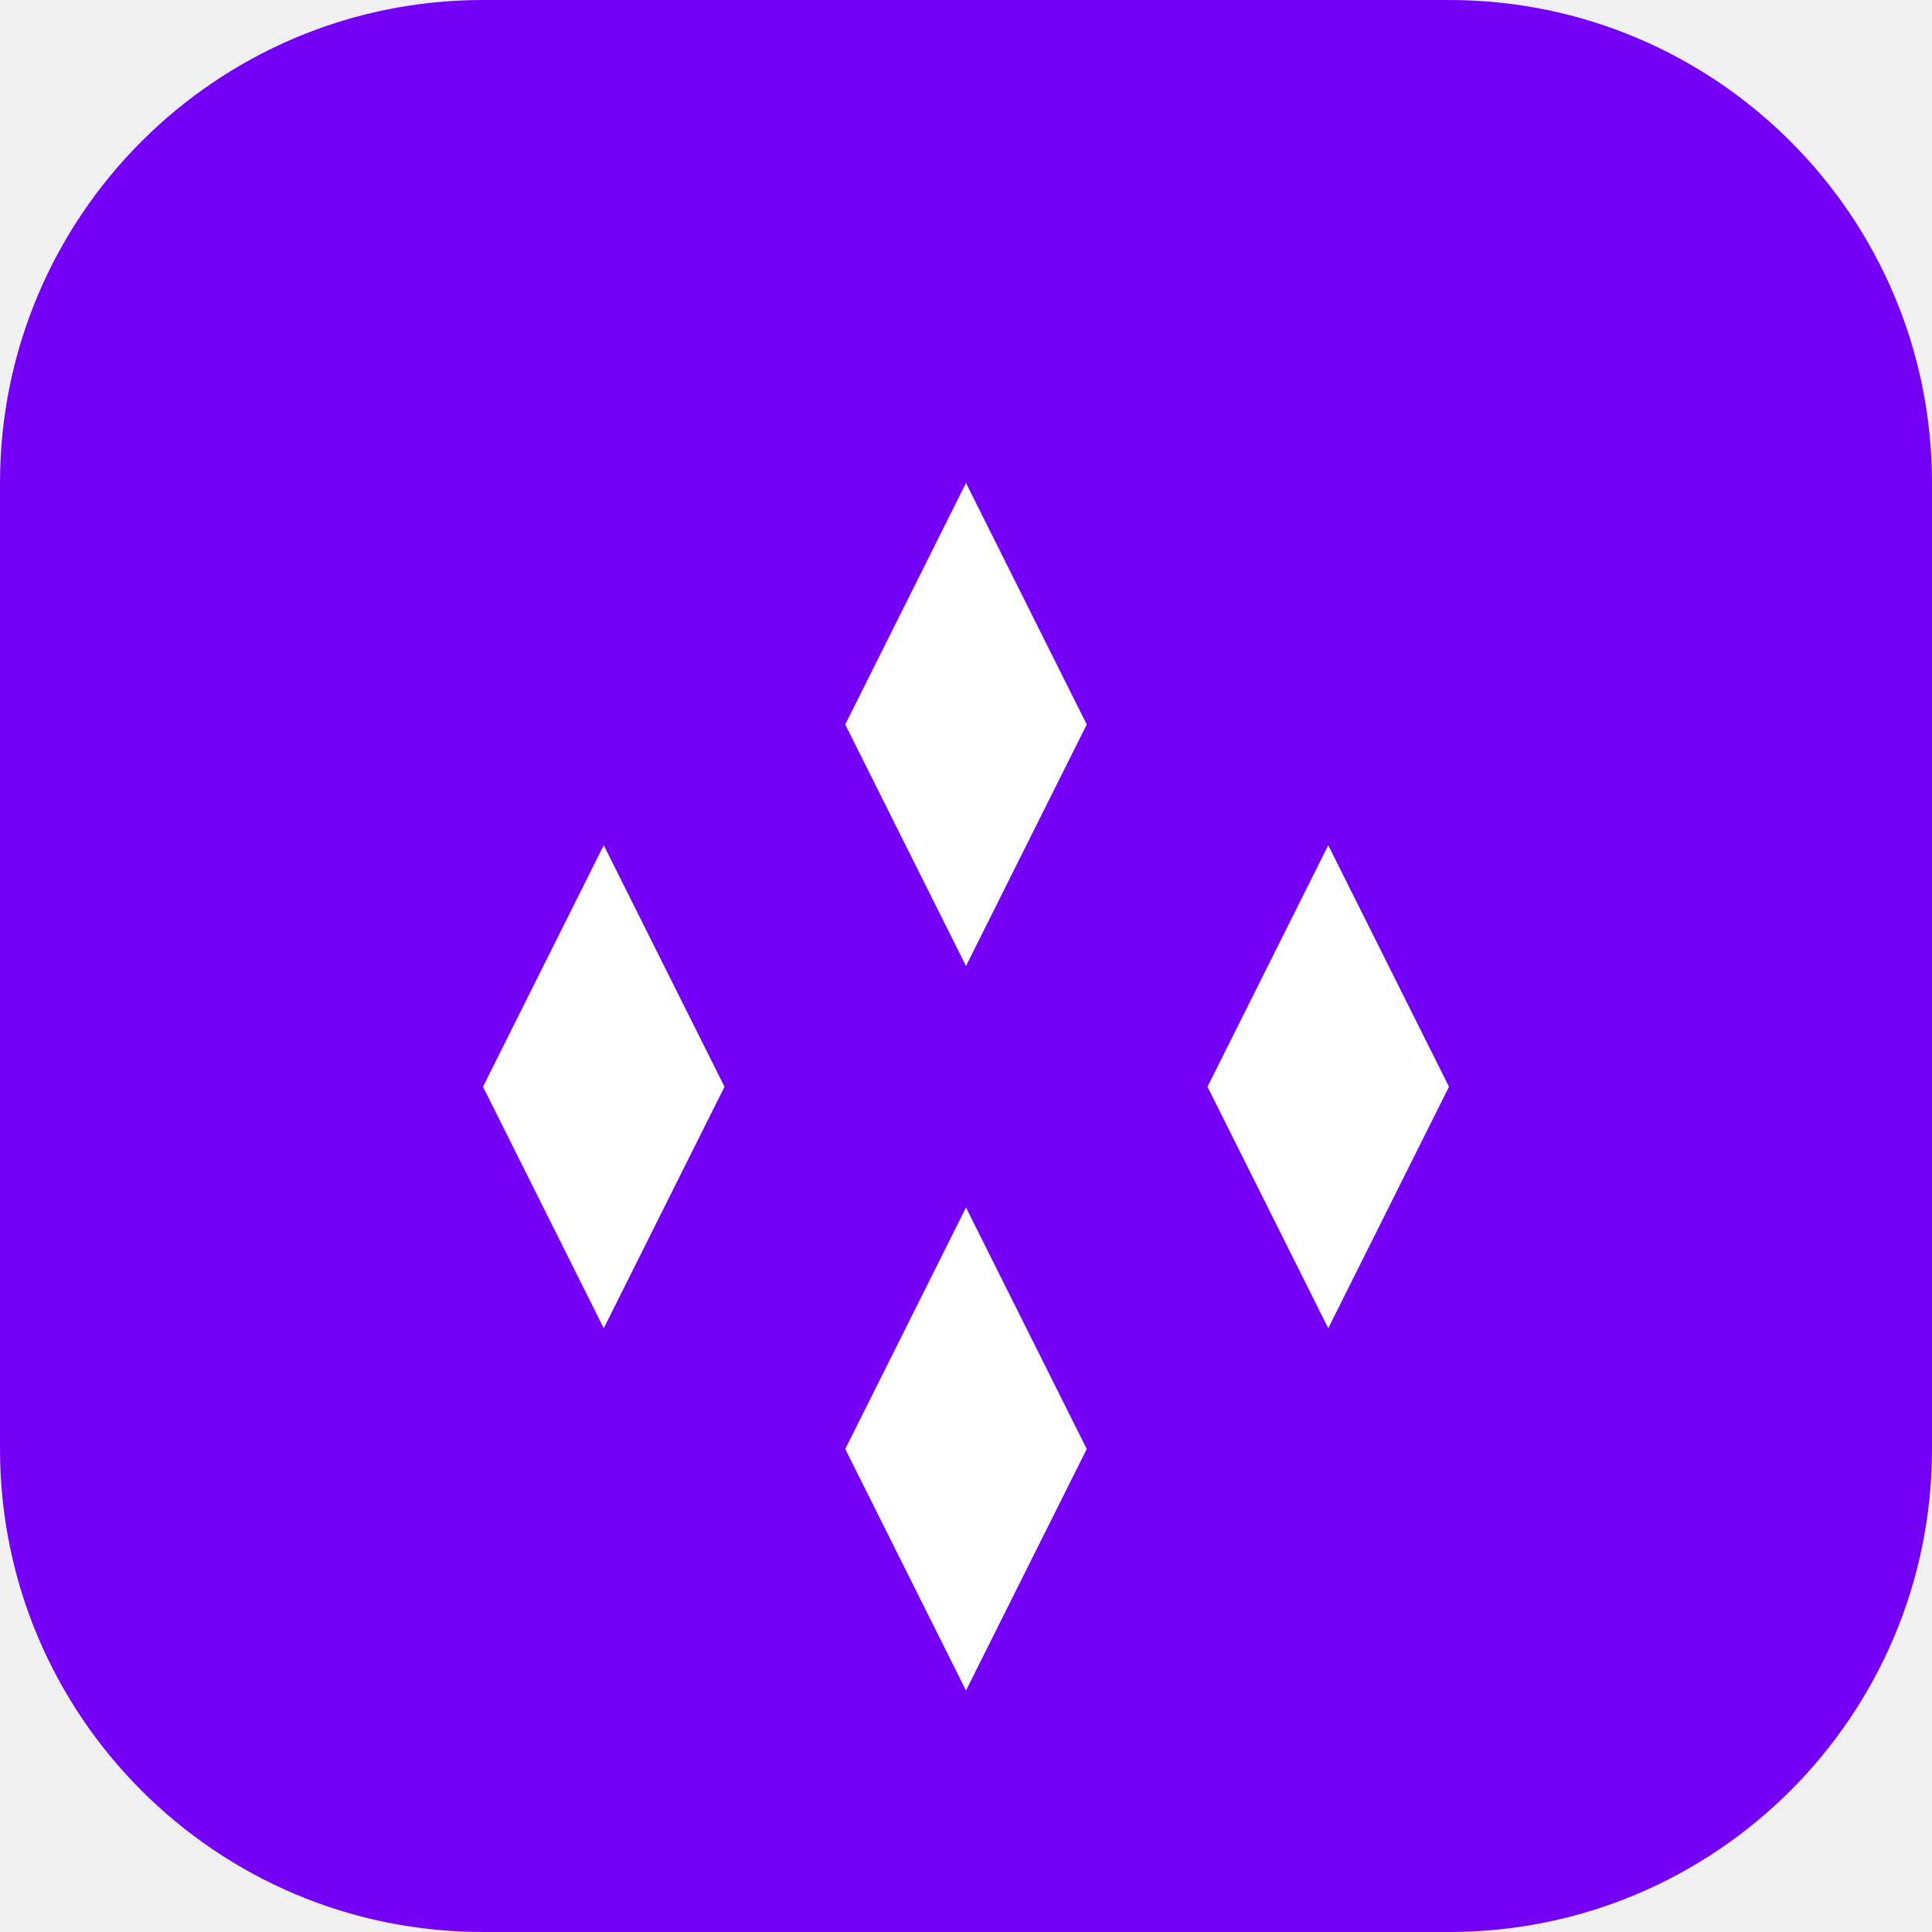
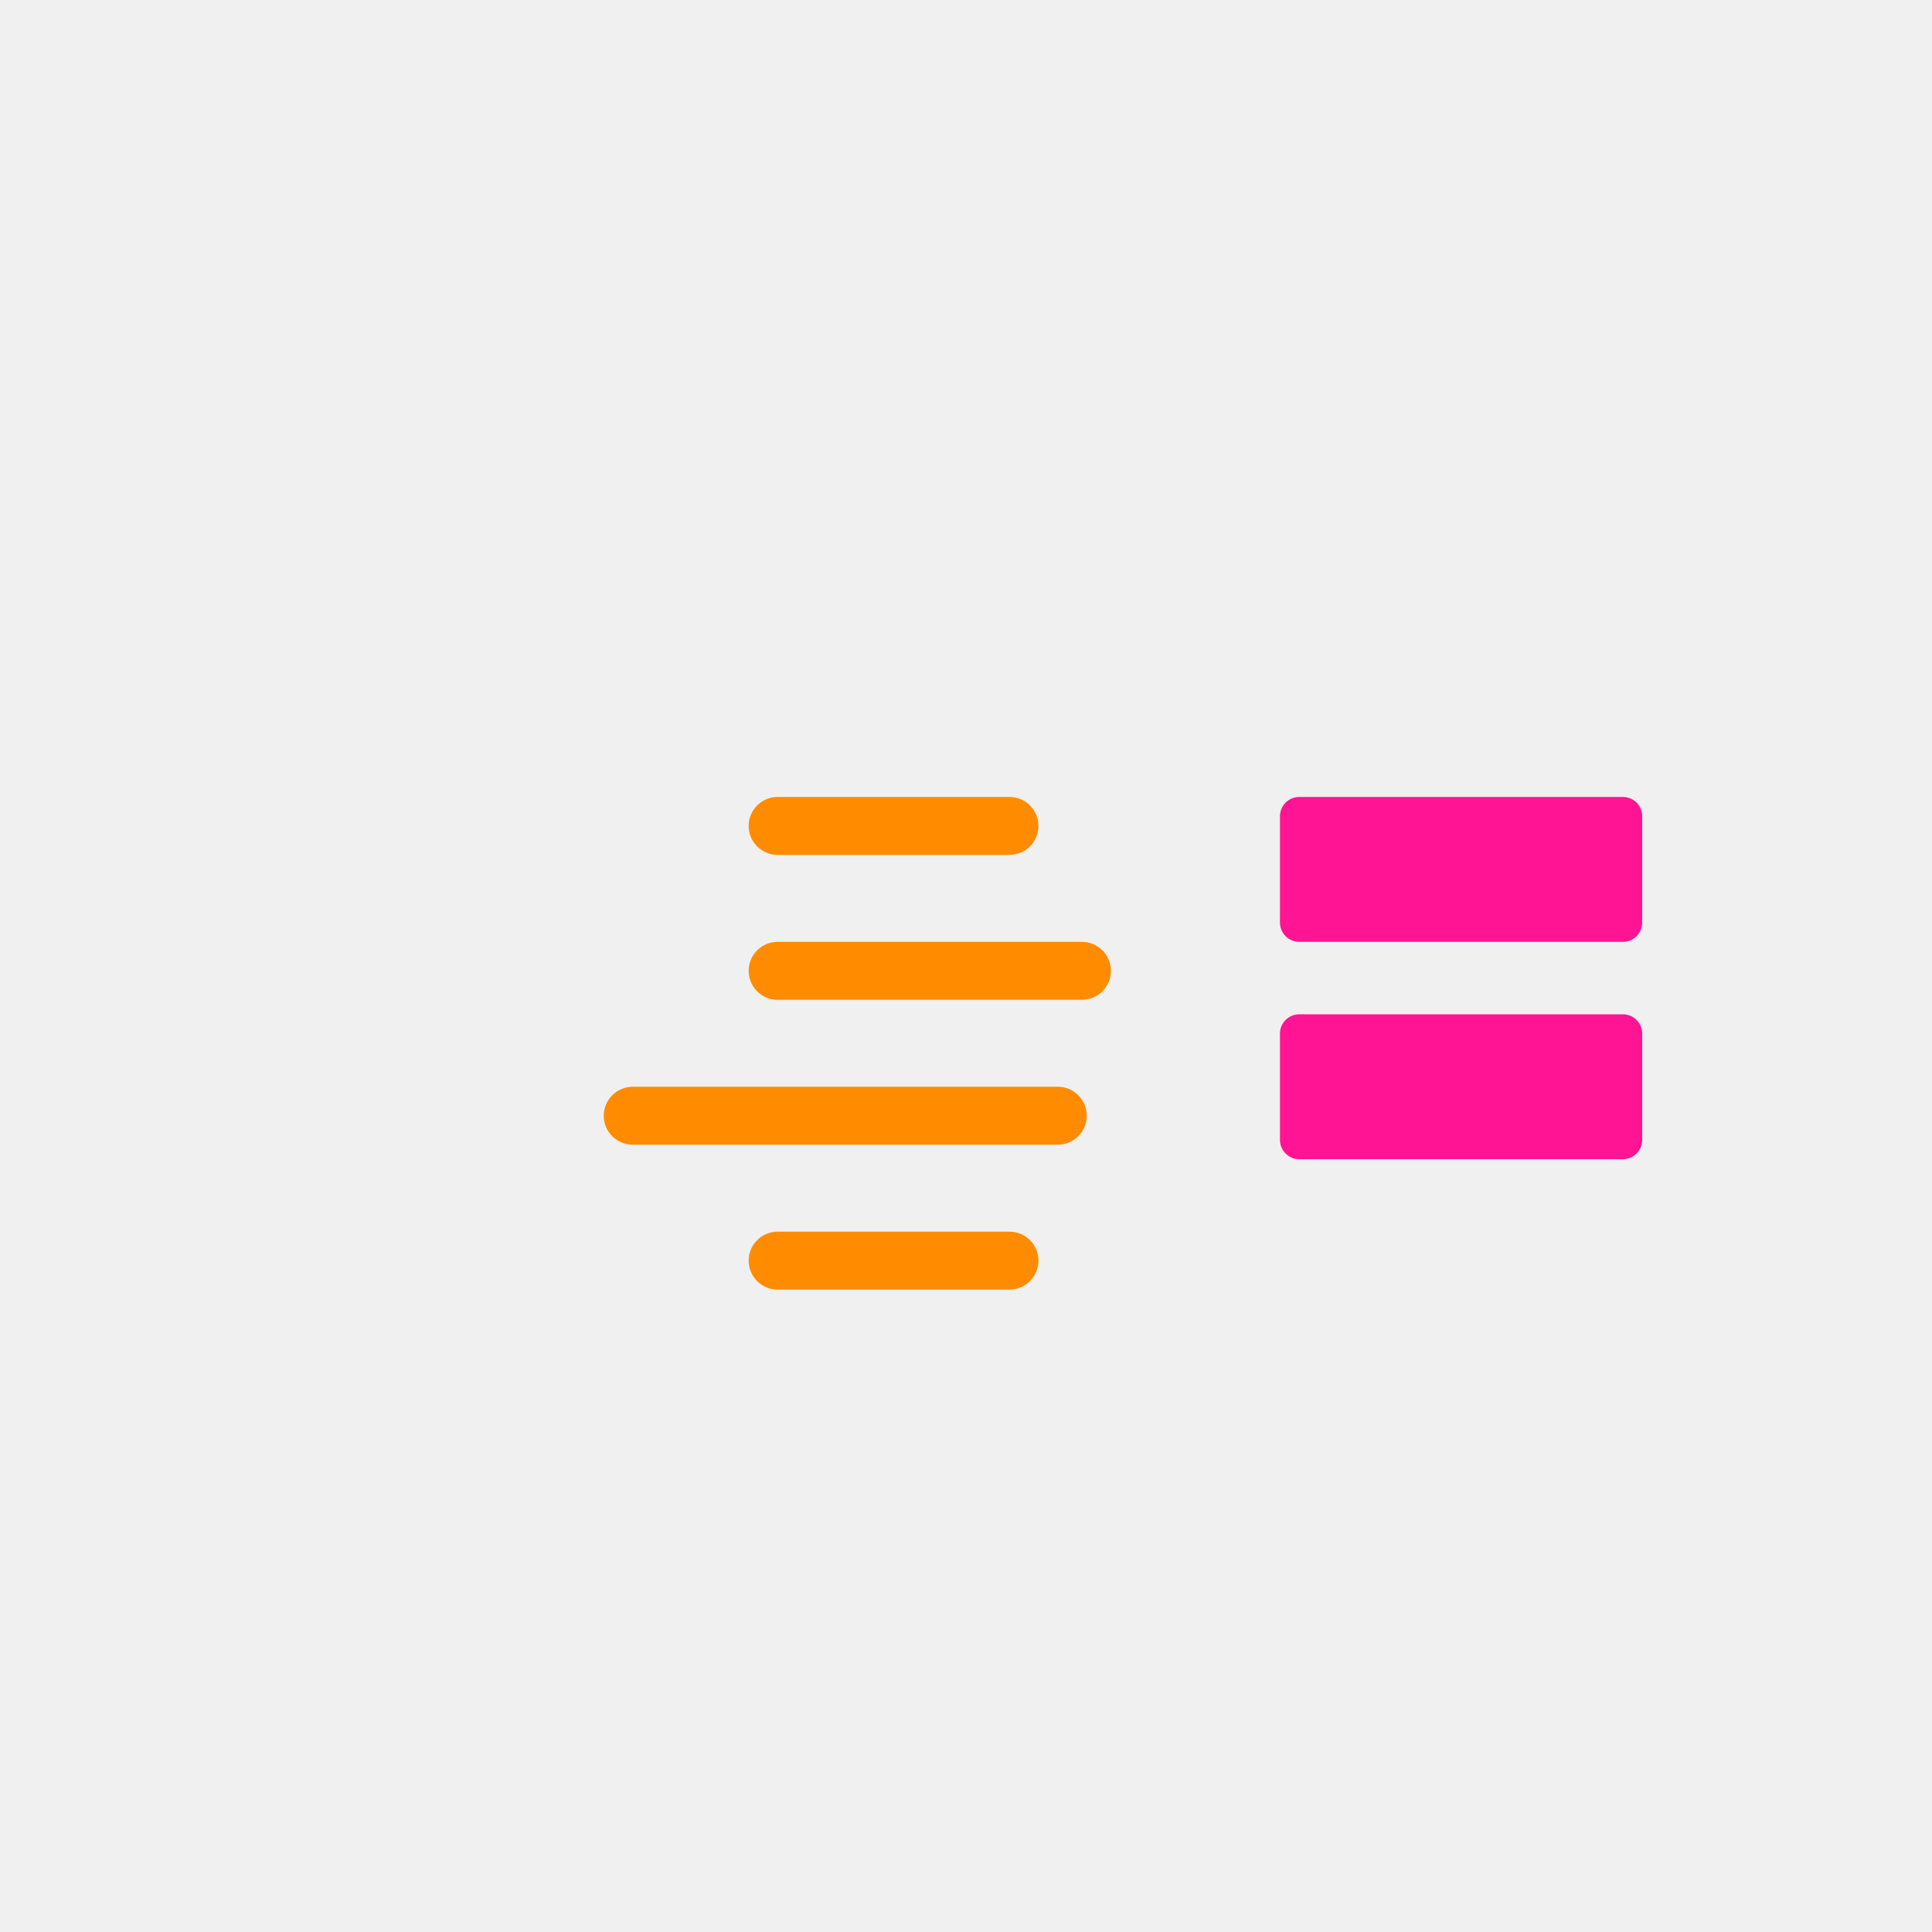
- <svg xmlns="http://www.w3.org/2000/svg" width="32" height="32" viewBox="0 0 32 32" fill="none">
-   <rect width="32" height="32" rx="8" fill="#7500f6" />
-   <path d="M16 8L18 12L16 16L14 12L16 8Z" fill="white" />
-   <path d="M10 14L12 18L10 22L8 18L10 14Z" fill="white" />
-   <path d="M22 14L24 18L22 22L20 18L22 14Z" fill="white" />
-   <path d="M16 20L18 24L16 28L14 24L16 20Z" fill="white" />
+ <svg xmlns="http://www.w3.org/2000/svg" viewBox="0 0 400 300" width="32" height="32">
+   <rect x="155" y="115" width="60" height="12" rx="6" fill="#FF8C00" />
+   <rect x="155" y="145" width="75" height="12" rx="6" fill="#FF8C00" />
+   <rect x="125" y="175" width="100" height="12" rx="6" fill="#FF8C00" />
+   <rect x="155" y="205" width="60" height="12" rx="6" fill="#FF8C00" />
+   <rect x="265" y="115" width="75" height="30" rx="4" fill="#FF1493" />
+   <rect x="265" y="160" width="75" height="30" rx="4" fill="#FF1493" />
</svg>
